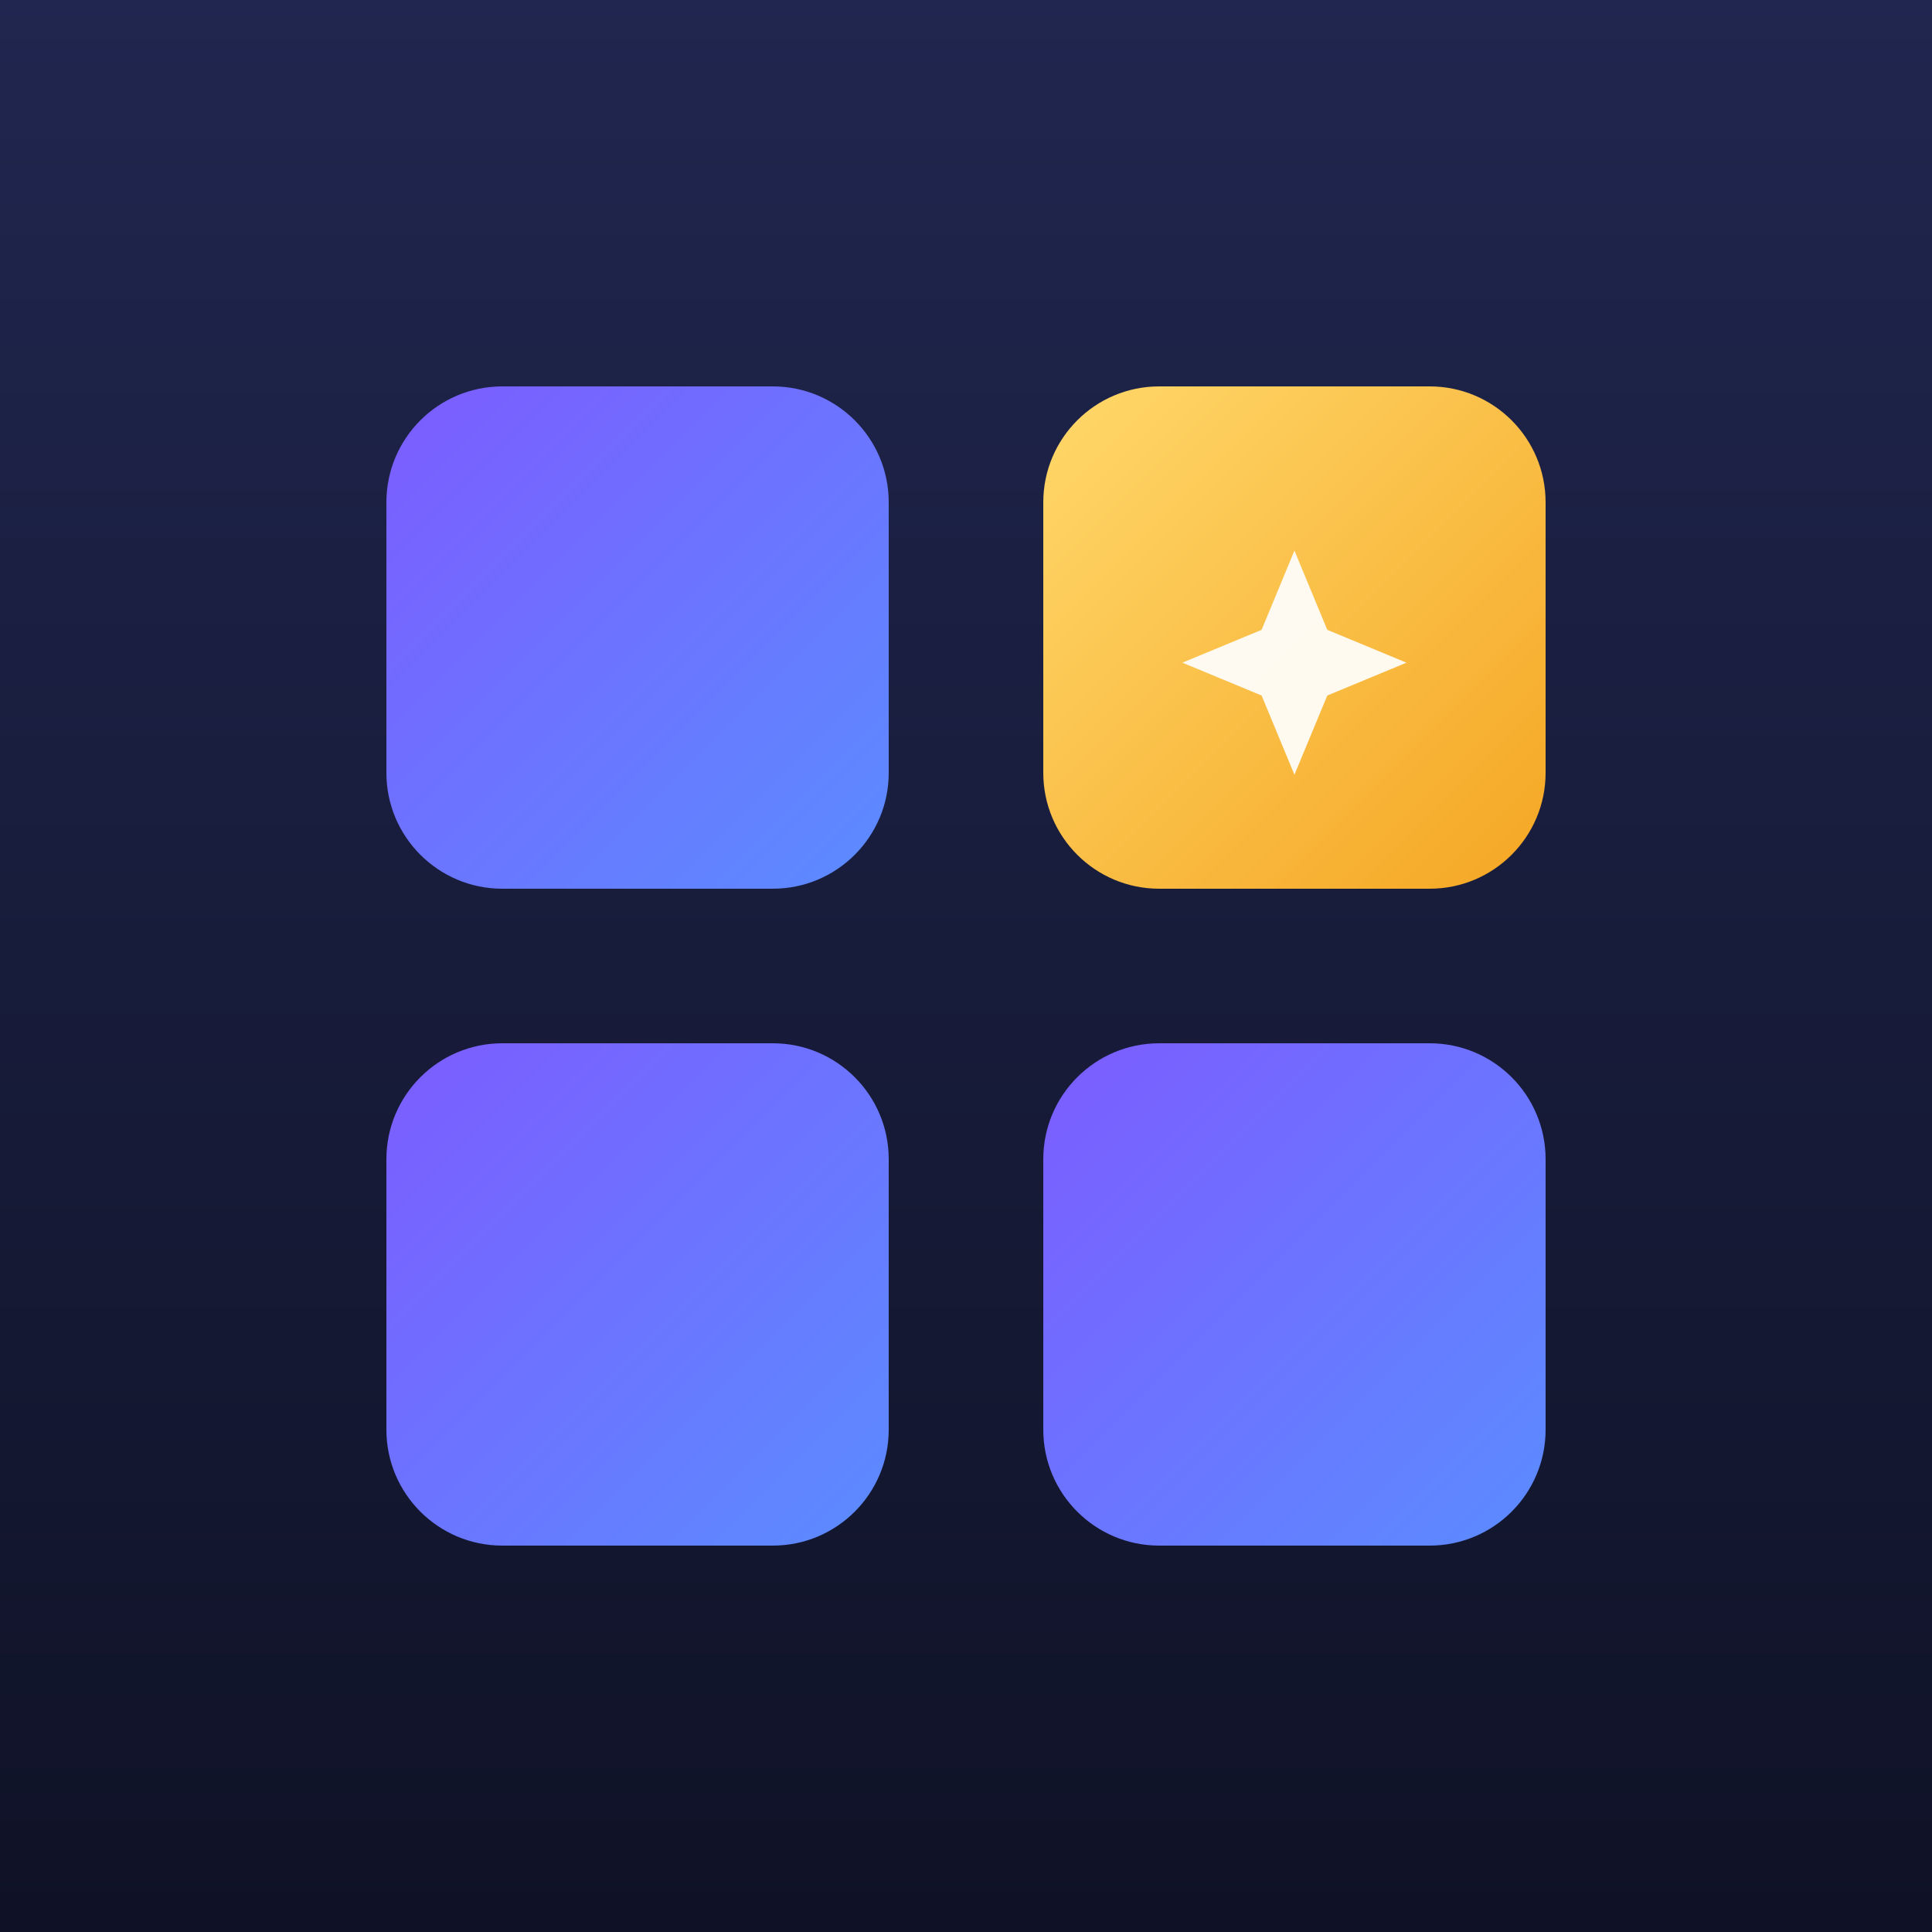
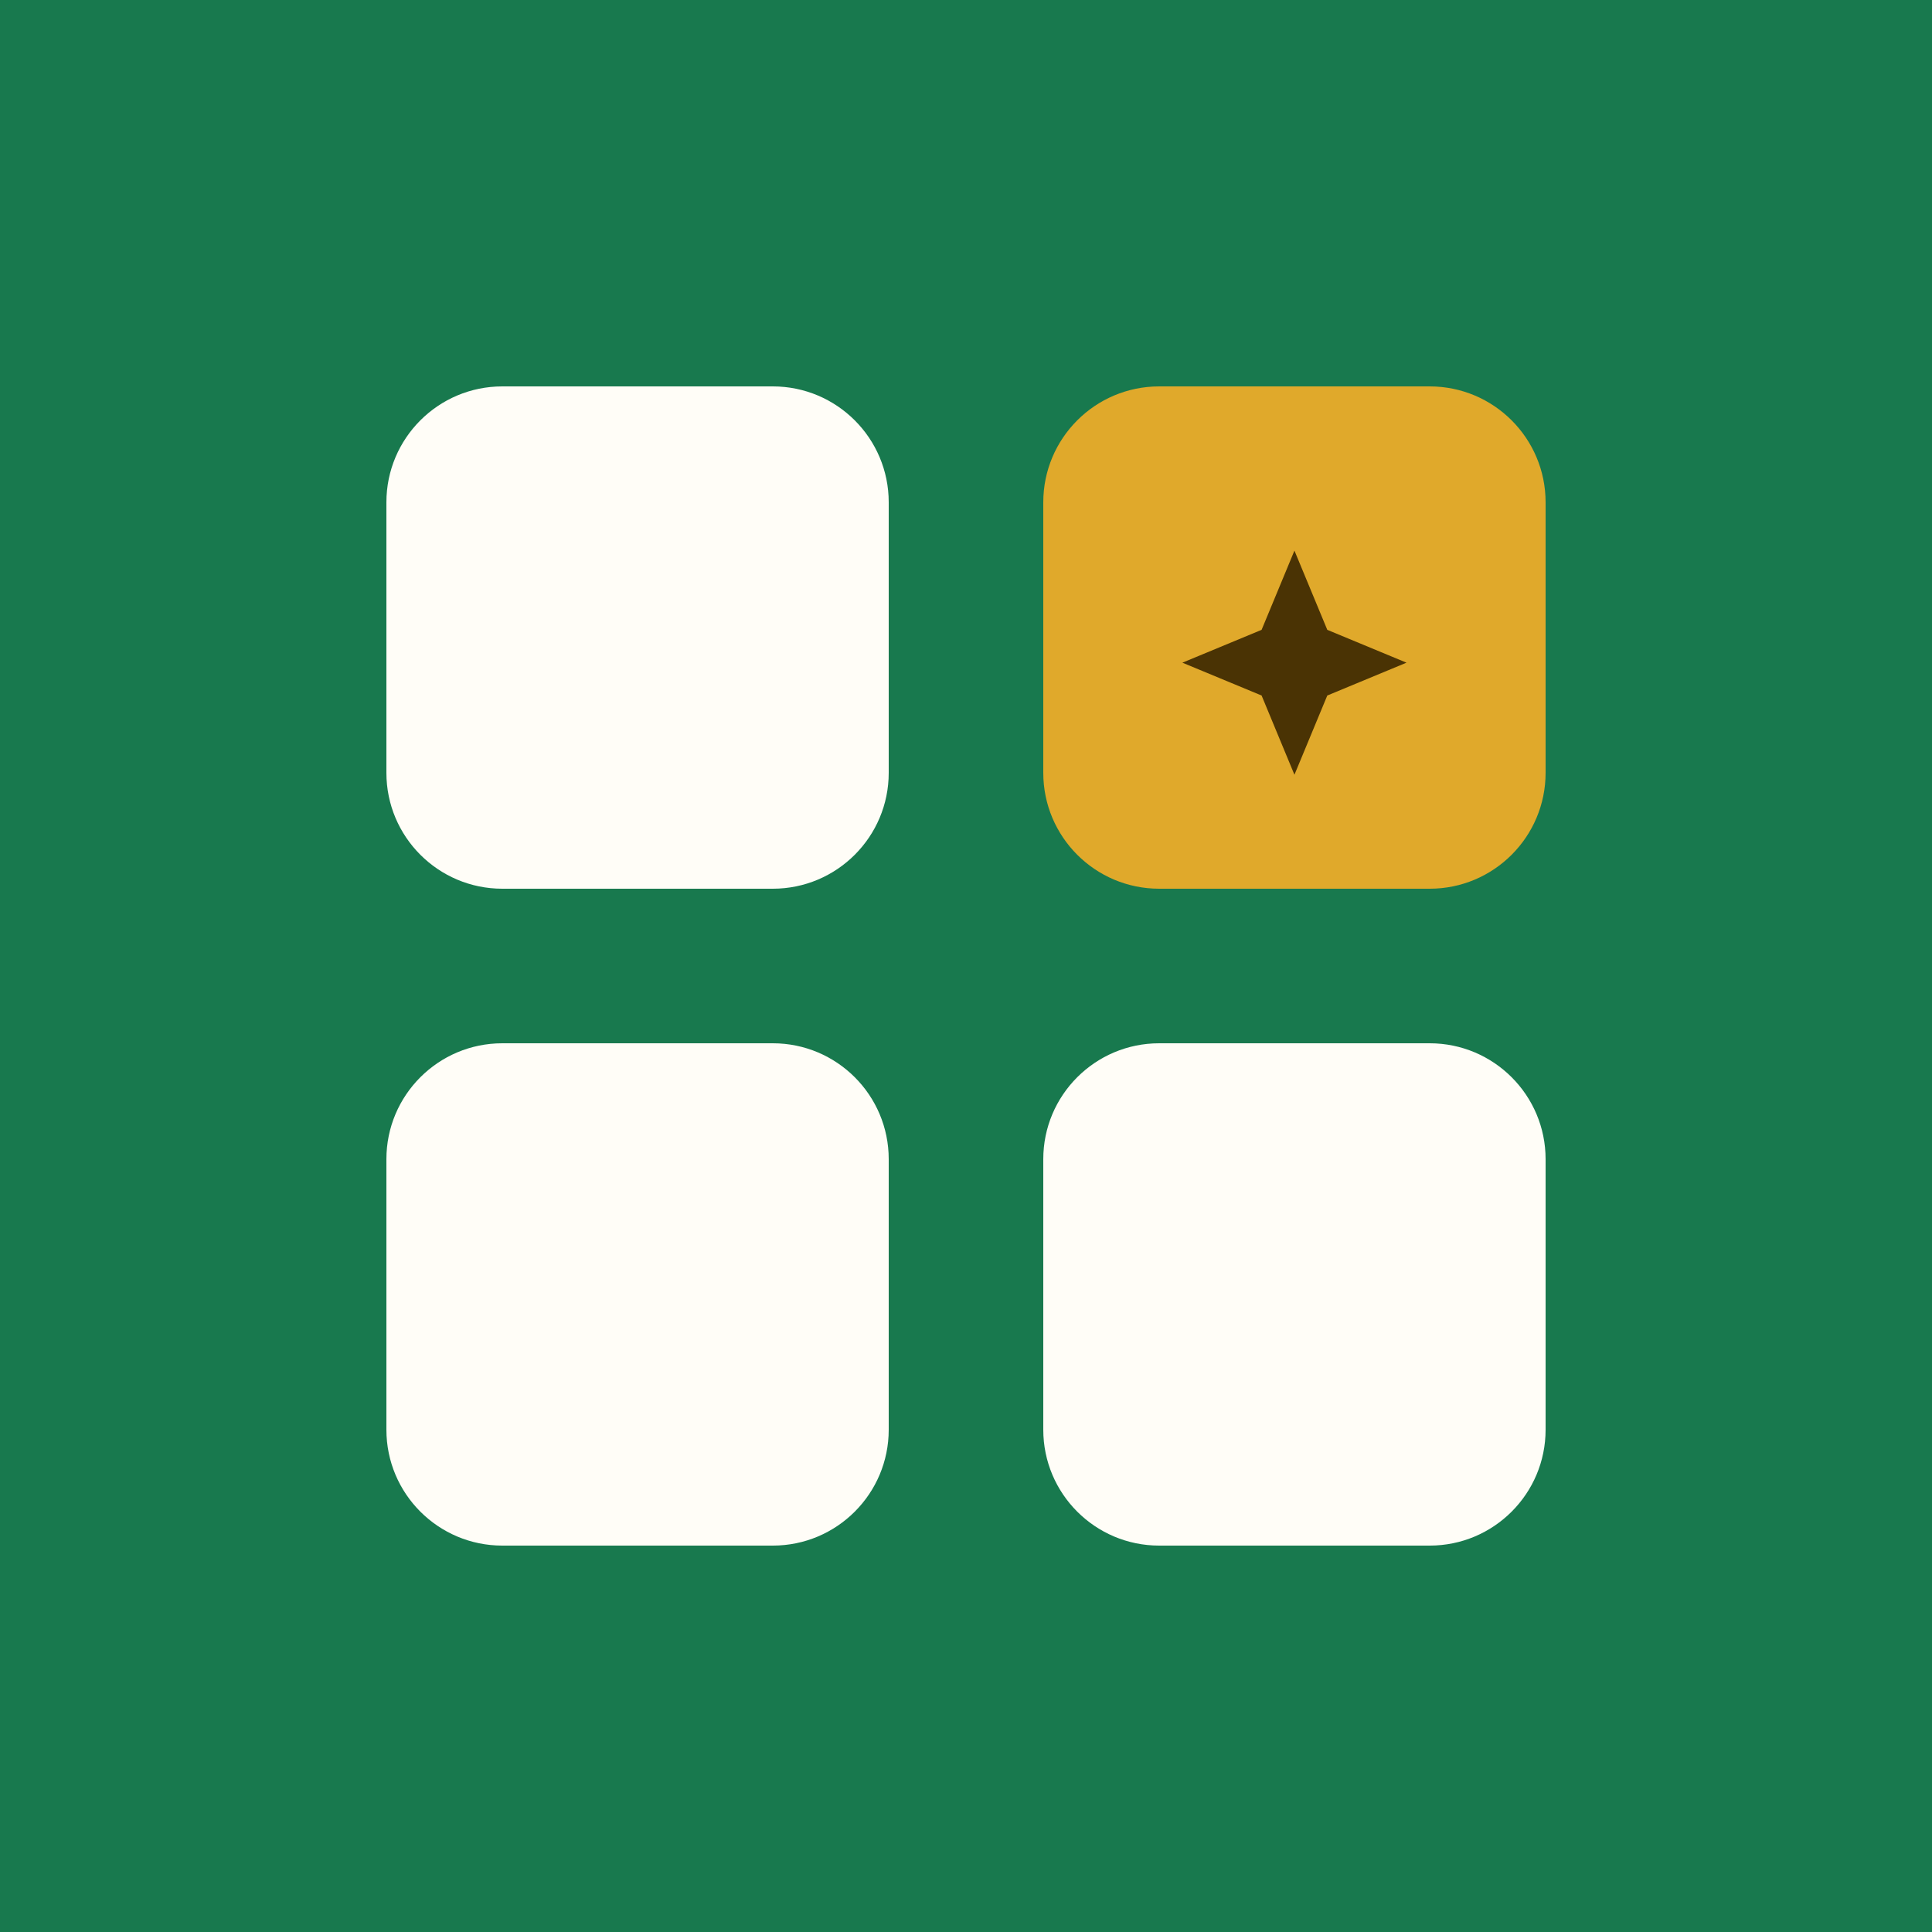
<svg xmlns="http://www.w3.org/2000/svg" viewBox="0 0 100 100" role="img" aria-label="Fourge">
-   <defs>
-     <linearGradient id="bg" x1="0" y1="0" x2="0" y2="1">
-       <stop offset="0" stop-color="#20264f" />
-       <stop offset="1" stop-color="#0f1226" />
-     </linearGradient>
-     <linearGradient id="tile" x1="0" y1="0" x2="1" y2="1">
-       <stop offset="0" stop-color="#7c5cff" />
-       <stop offset="1" stop-color="#5b8cff" />
-     </linearGradient>
-     <linearGradient id="gold" x1="0" y1="0" x2="1" y2="1">
-       <stop offset="0" stop-color="#ffd86b" />
-       <stop offset="1" stop-color="#f5a623" />
-     </linearGradient>
-   </defs>
-   <rect x="0" y="0" width="100" height="100" fill="url(#bg)" />
-   <rect x="20" y="20" width="26" height="26" rx="6" fill="url(#tile)" />
-   <rect x="54" y="20" width="26" height="26" rx="6" fill="url(#gold)" />
-   <rect x="20" y="54" width="26" height="26" rx="6" fill="url(#tile)" />
-   <rect x="54" y="54" width="26" height="26" rx="6" fill="url(#tile)" />
-   <path d="M67 28.5 l1.7 4.1 4.1 1.7 -4.1 1.7 -1.7 4.1 -1.7 -4.1 -4.1 -1.7 4.1 -1.7 z" fill="#fff" opacity="0.92" />
+   <rect x="0" y="0" width="100" height="100" fill="#18794e" />
+   <rect x="20" y="20" width="26" height="26" rx="6" fill="#fffdf7" />
+   <rect x="54" y="20" width="26" height="26" rx="6" fill="#e0a92b" />
+   <rect x="20" y="54" width="26" height="26" rx="6" fill="#fffdf7" />
+   <rect x="54" y="54" width="26" height="26" rx="6" fill="#fffdf7" />
+   <path d="M67 28.5 l1.7 4.1 4.1 1.7 -4.1 1.7 -1.7 4.1 -1.7 -4.1 -4.1 -1.7 4.1 -1.7 z" fill="#3a2600" opacity="0.9" />
</svg>
